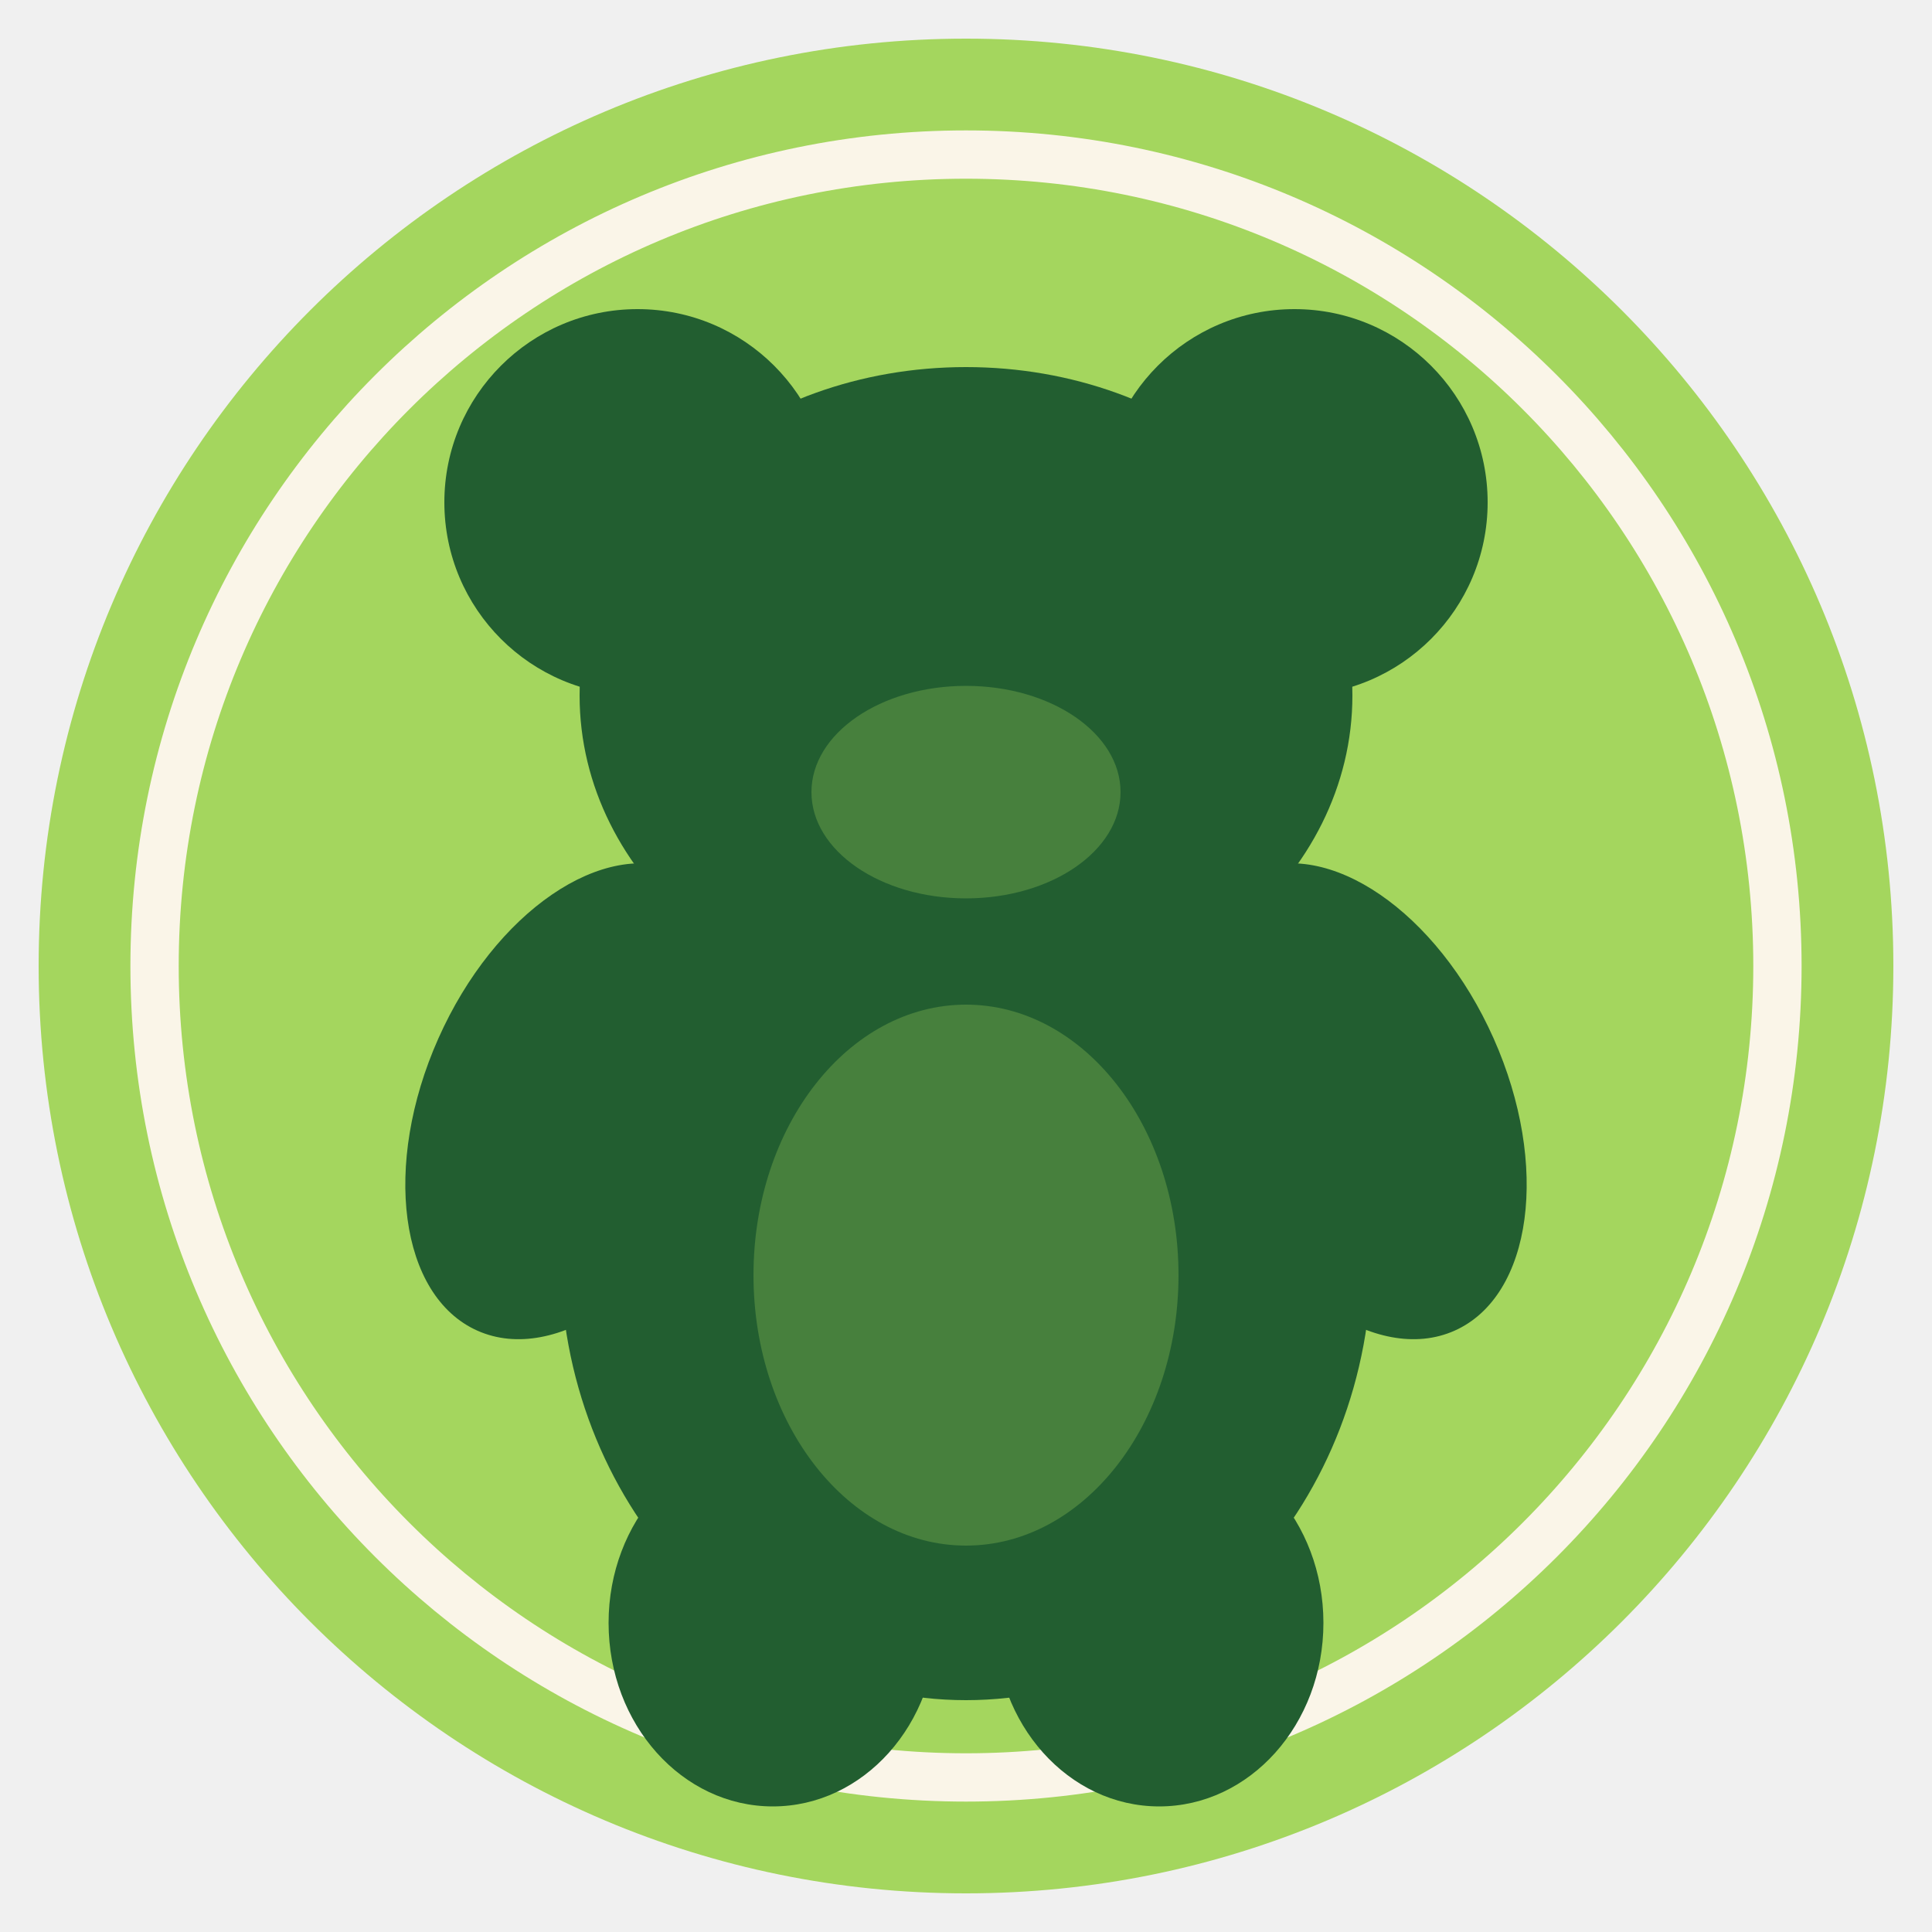
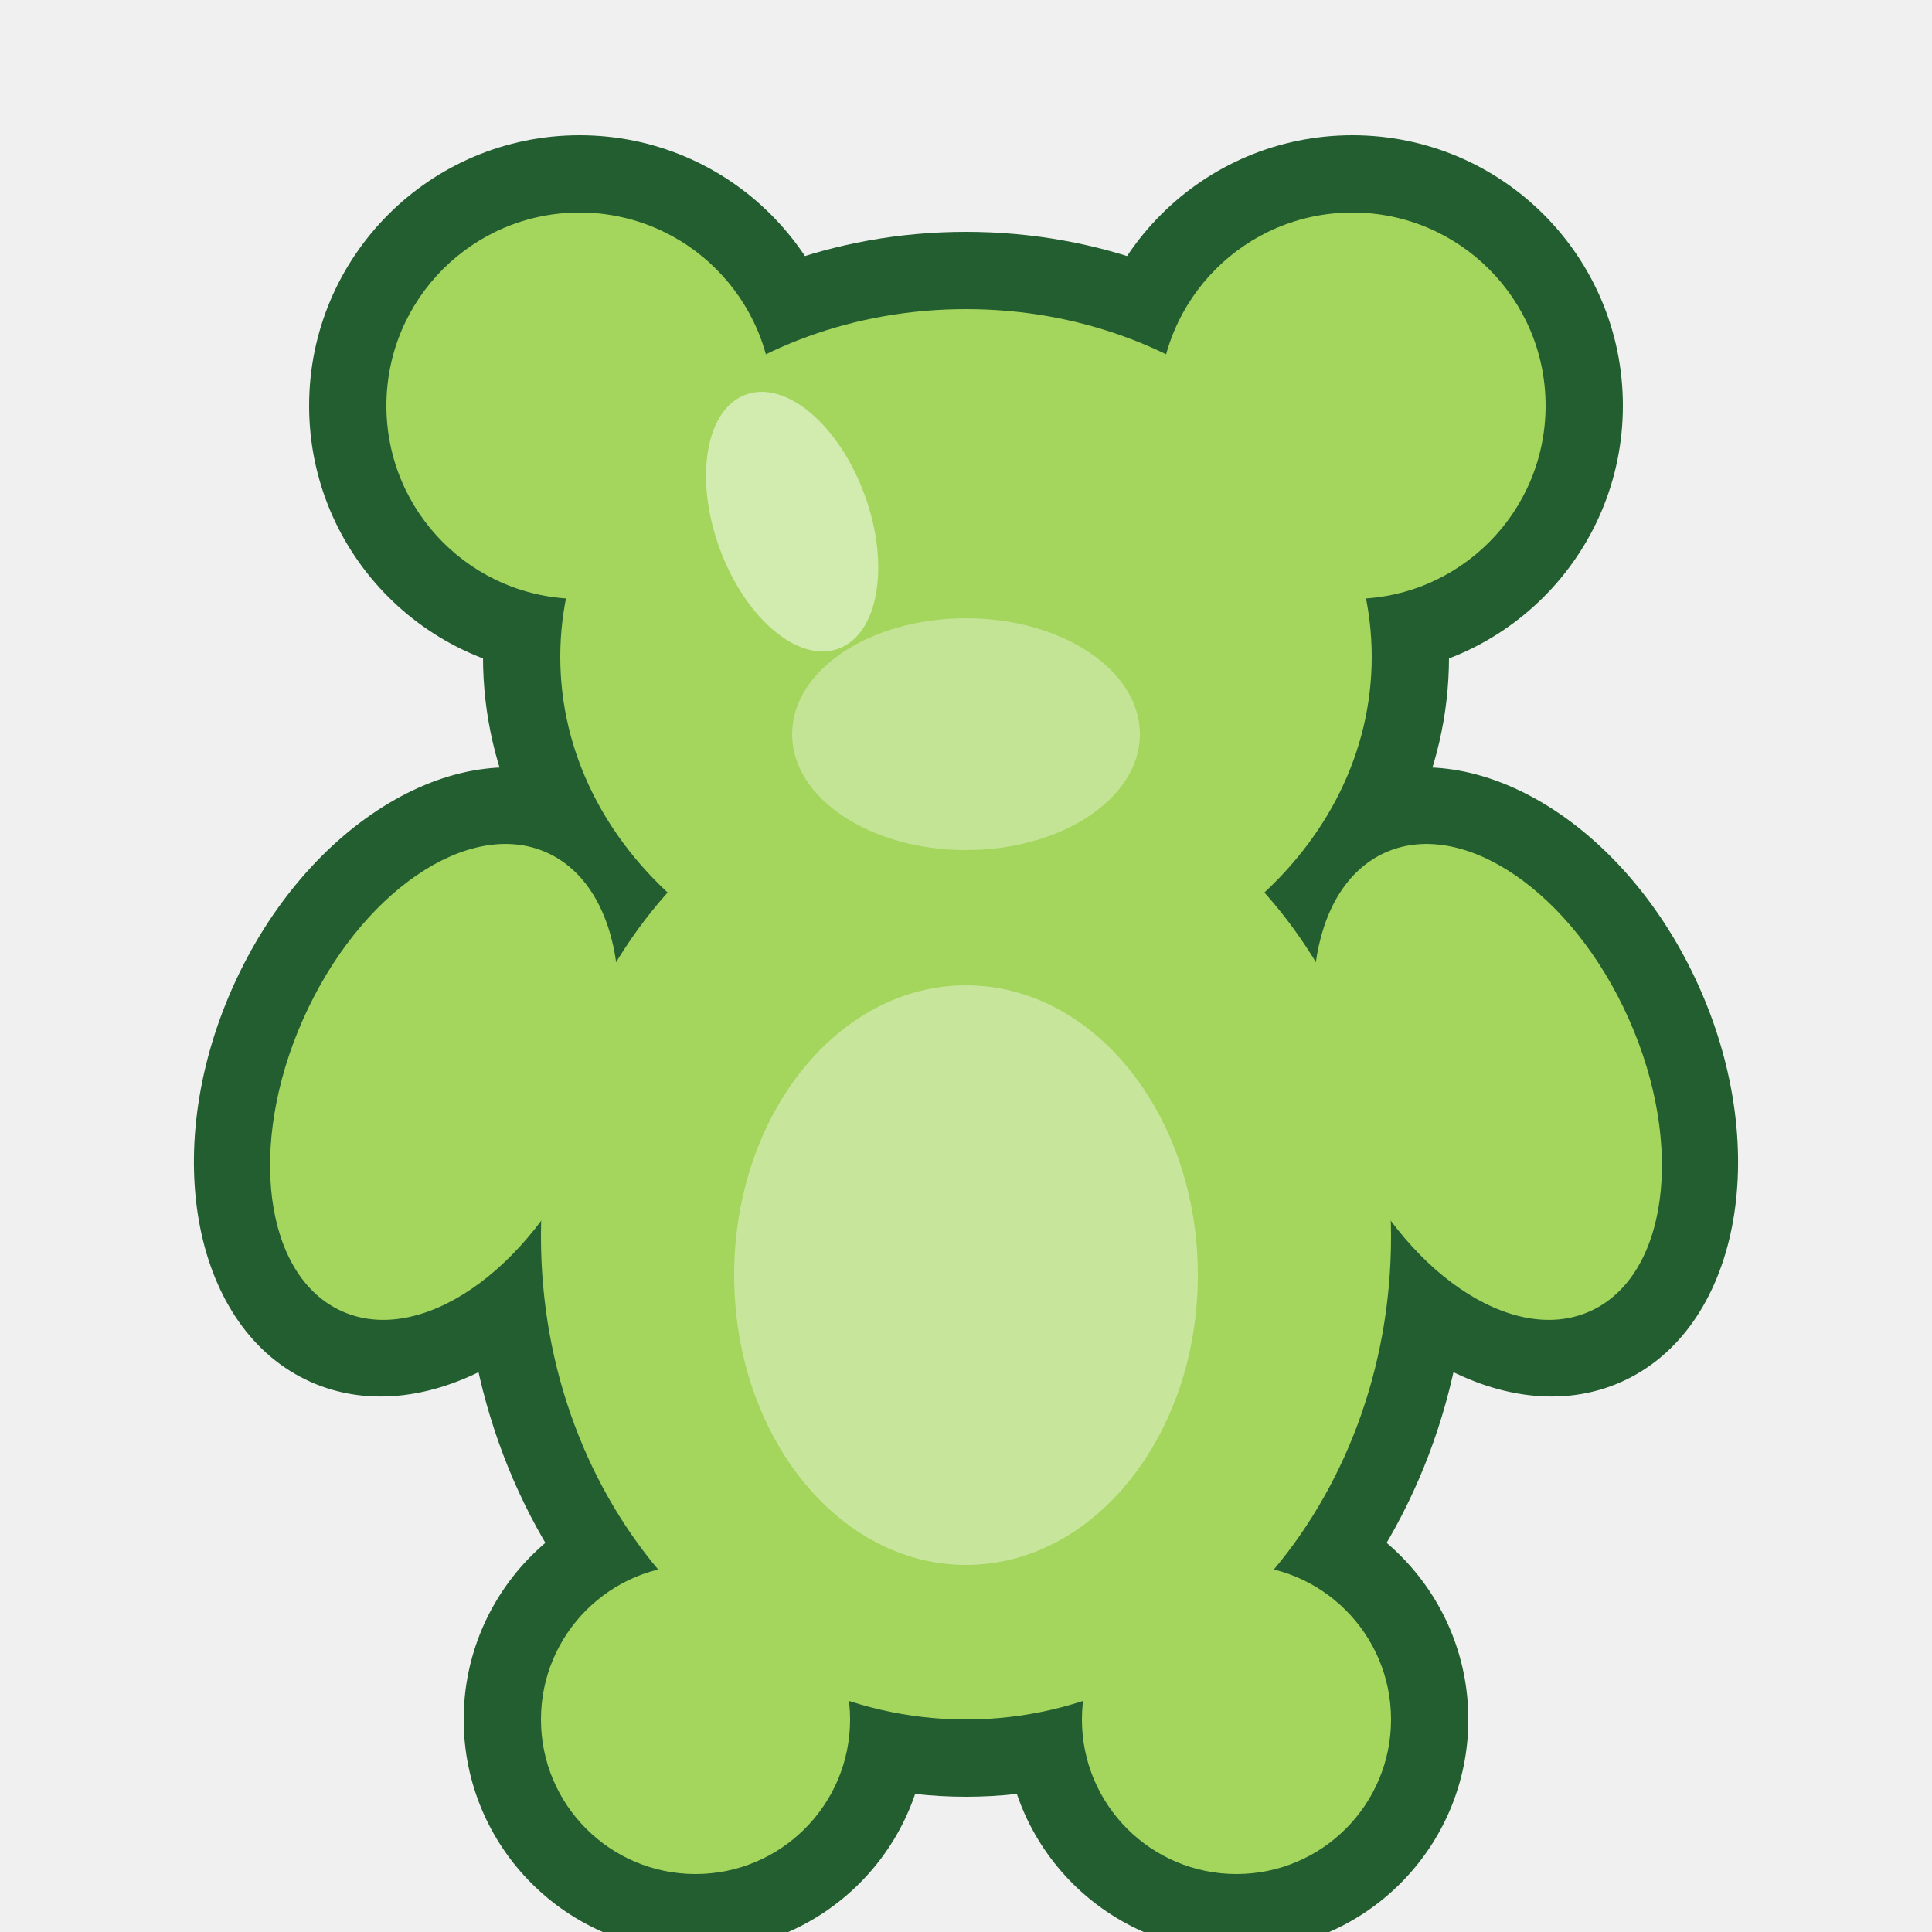
<svg xmlns="http://www.w3.org/2000/svg" viewBox="0 0 100 100">
-   <circle cx="50" cy="50" r="48" fill="#a4d65e" />
-   <circle cx="50" cy="50" r="42" fill="none" stroke="#faf5e8" stroke-width="2.5" />
  <g fill="#225e30">
-     <circle cx="33" cy="26" r="10" />
-     <circle cx="67" cy="26" r="10" />
-     <ellipse cx="50" cy="36" rx="20" ry="17" />
-     <ellipse cx="30" cy="57" rx="8" ry="13" transform="rotate(24 30 57)" />
-     <ellipse cx="70" cy="57" rx="8" ry="13" transform="rotate(-24 70 57)" />
-     <ellipse cx="50" cy="65" rx="21" ry="23" />
-     <ellipse cx="40" cy="84" rx="8.5" ry="9.5" />
-     <ellipse cx="60" cy="84" rx="8.5" ry="9.5" />
+     <circle cx="30" cy="21" r="14" />
+     <circle cx="70" cy="21" r="14" />
+     <ellipse cx="50" cy="34" rx="25" ry="22" />
+     <ellipse cx="23" cy="56" rx="12" ry="17" transform="rotate(24 23 56)" />
+     <ellipse cx="77" cy="56" rx="12" ry="17" transform="rotate(-24 77 56)" />
+     <ellipse cx="50" cy="64" rx="26" ry="29" />
+     <ellipse cx="36" cy="89" rx="12" ry="12" />
+     <ellipse cx="64" cy="89" rx="12" ry="12" />
  </g>
-   <ellipse cx="50" cy="66" rx="11" ry="14" fill="#a4d65e" opacity="0.28" />
-   <ellipse cx="50" cy="41" rx="8" ry="5.5" fill="#a4d65e" opacity="0.28" />
+   <g fill="#a4d65e">
+     <circle cx="30" cy="21" r="10" />
+     <circle cx="70" cy="21" r="10" />
+     <ellipse cx="50" cy="34" rx="21" ry="18" />
+     <ellipse cx="23" cy="56" rx="8" ry="13" transform="rotate(24 23 56)" />
+     <ellipse cx="77" cy="56" rx="8" ry="13" transform="rotate(-24 77 56)" />
+     <ellipse cx="50" cy="64" rx="22" ry="25" />
+     <ellipse cx="36" cy="89" rx="8" ry="8" />
+     <ellipse cx="64" cy="89" rx="8" ry="8" />
+   </g>
+   <ellipse cx="50" cy="66" rx="12" ry="15" fill="#ffffff" opacity="0.38" />
+   <ellipse cx="50" cy="38" rx="9" ry="6" fill="#ffffff" opacity="0.34" />
+   <ellipse cx="41" cy="27" rx="4" ry="7" transform="rotate(-20 41 27)" fill="#ffffff" opacity="0.5" />
</svg>
